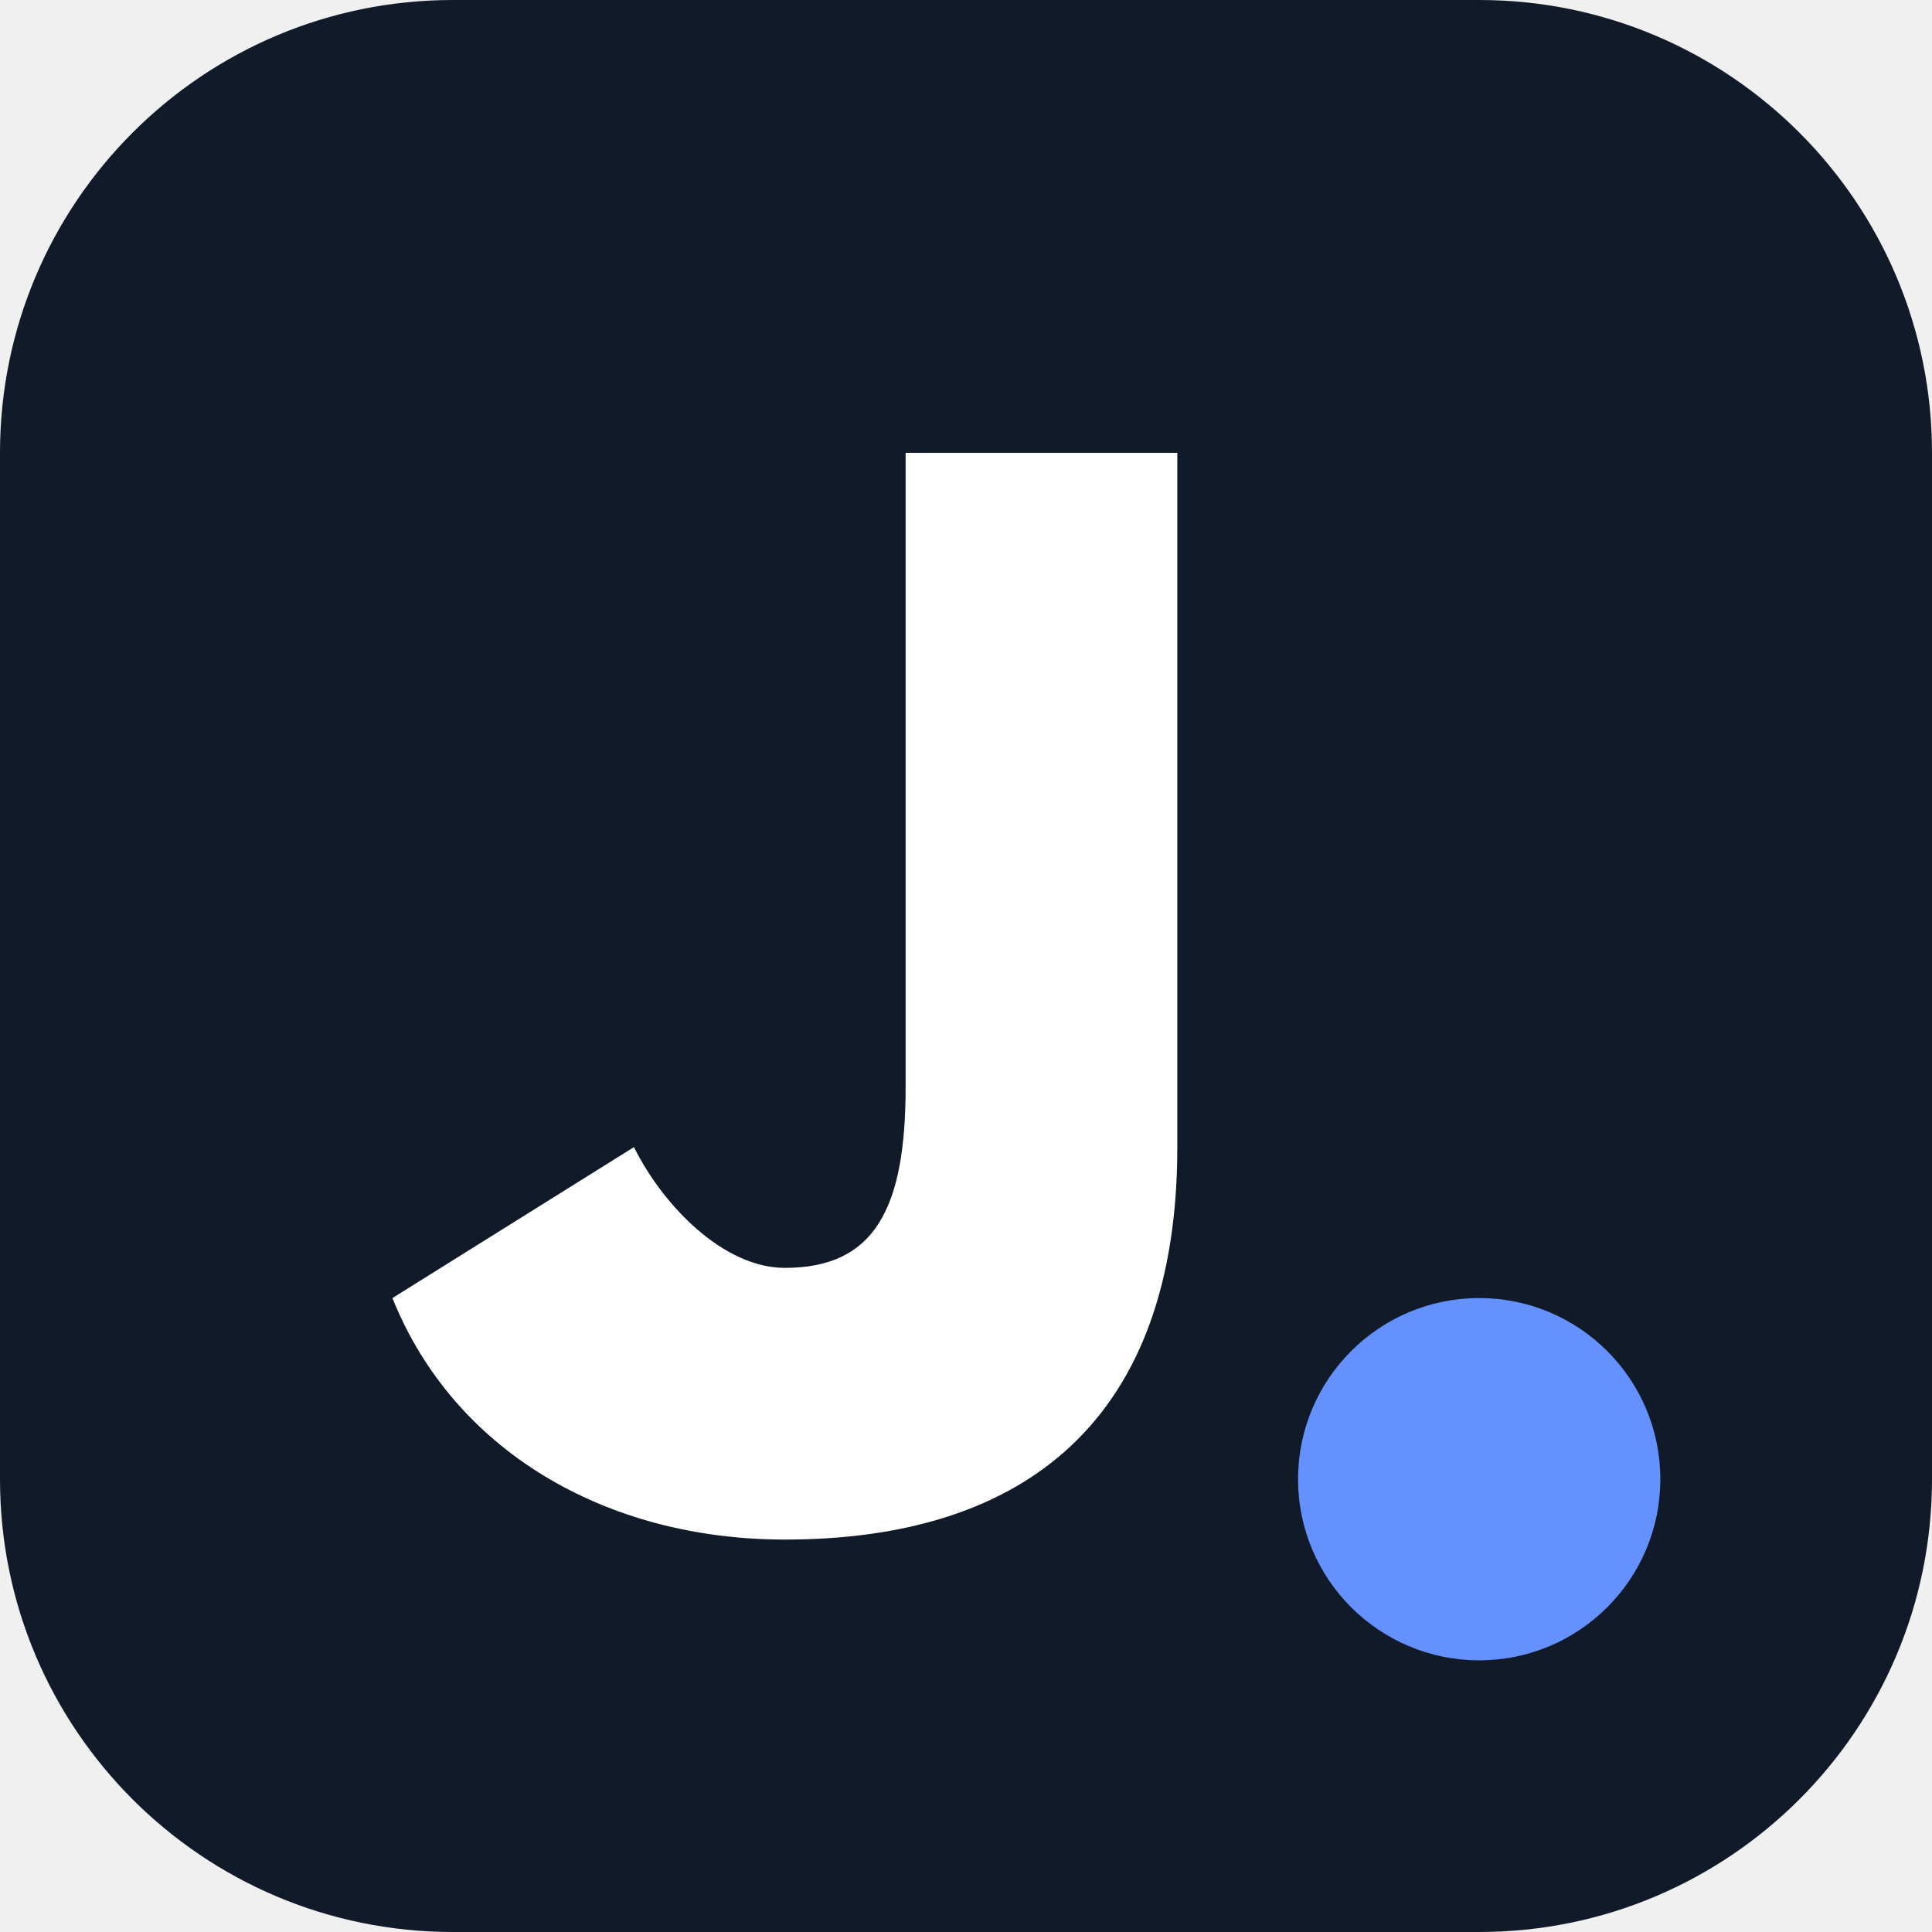
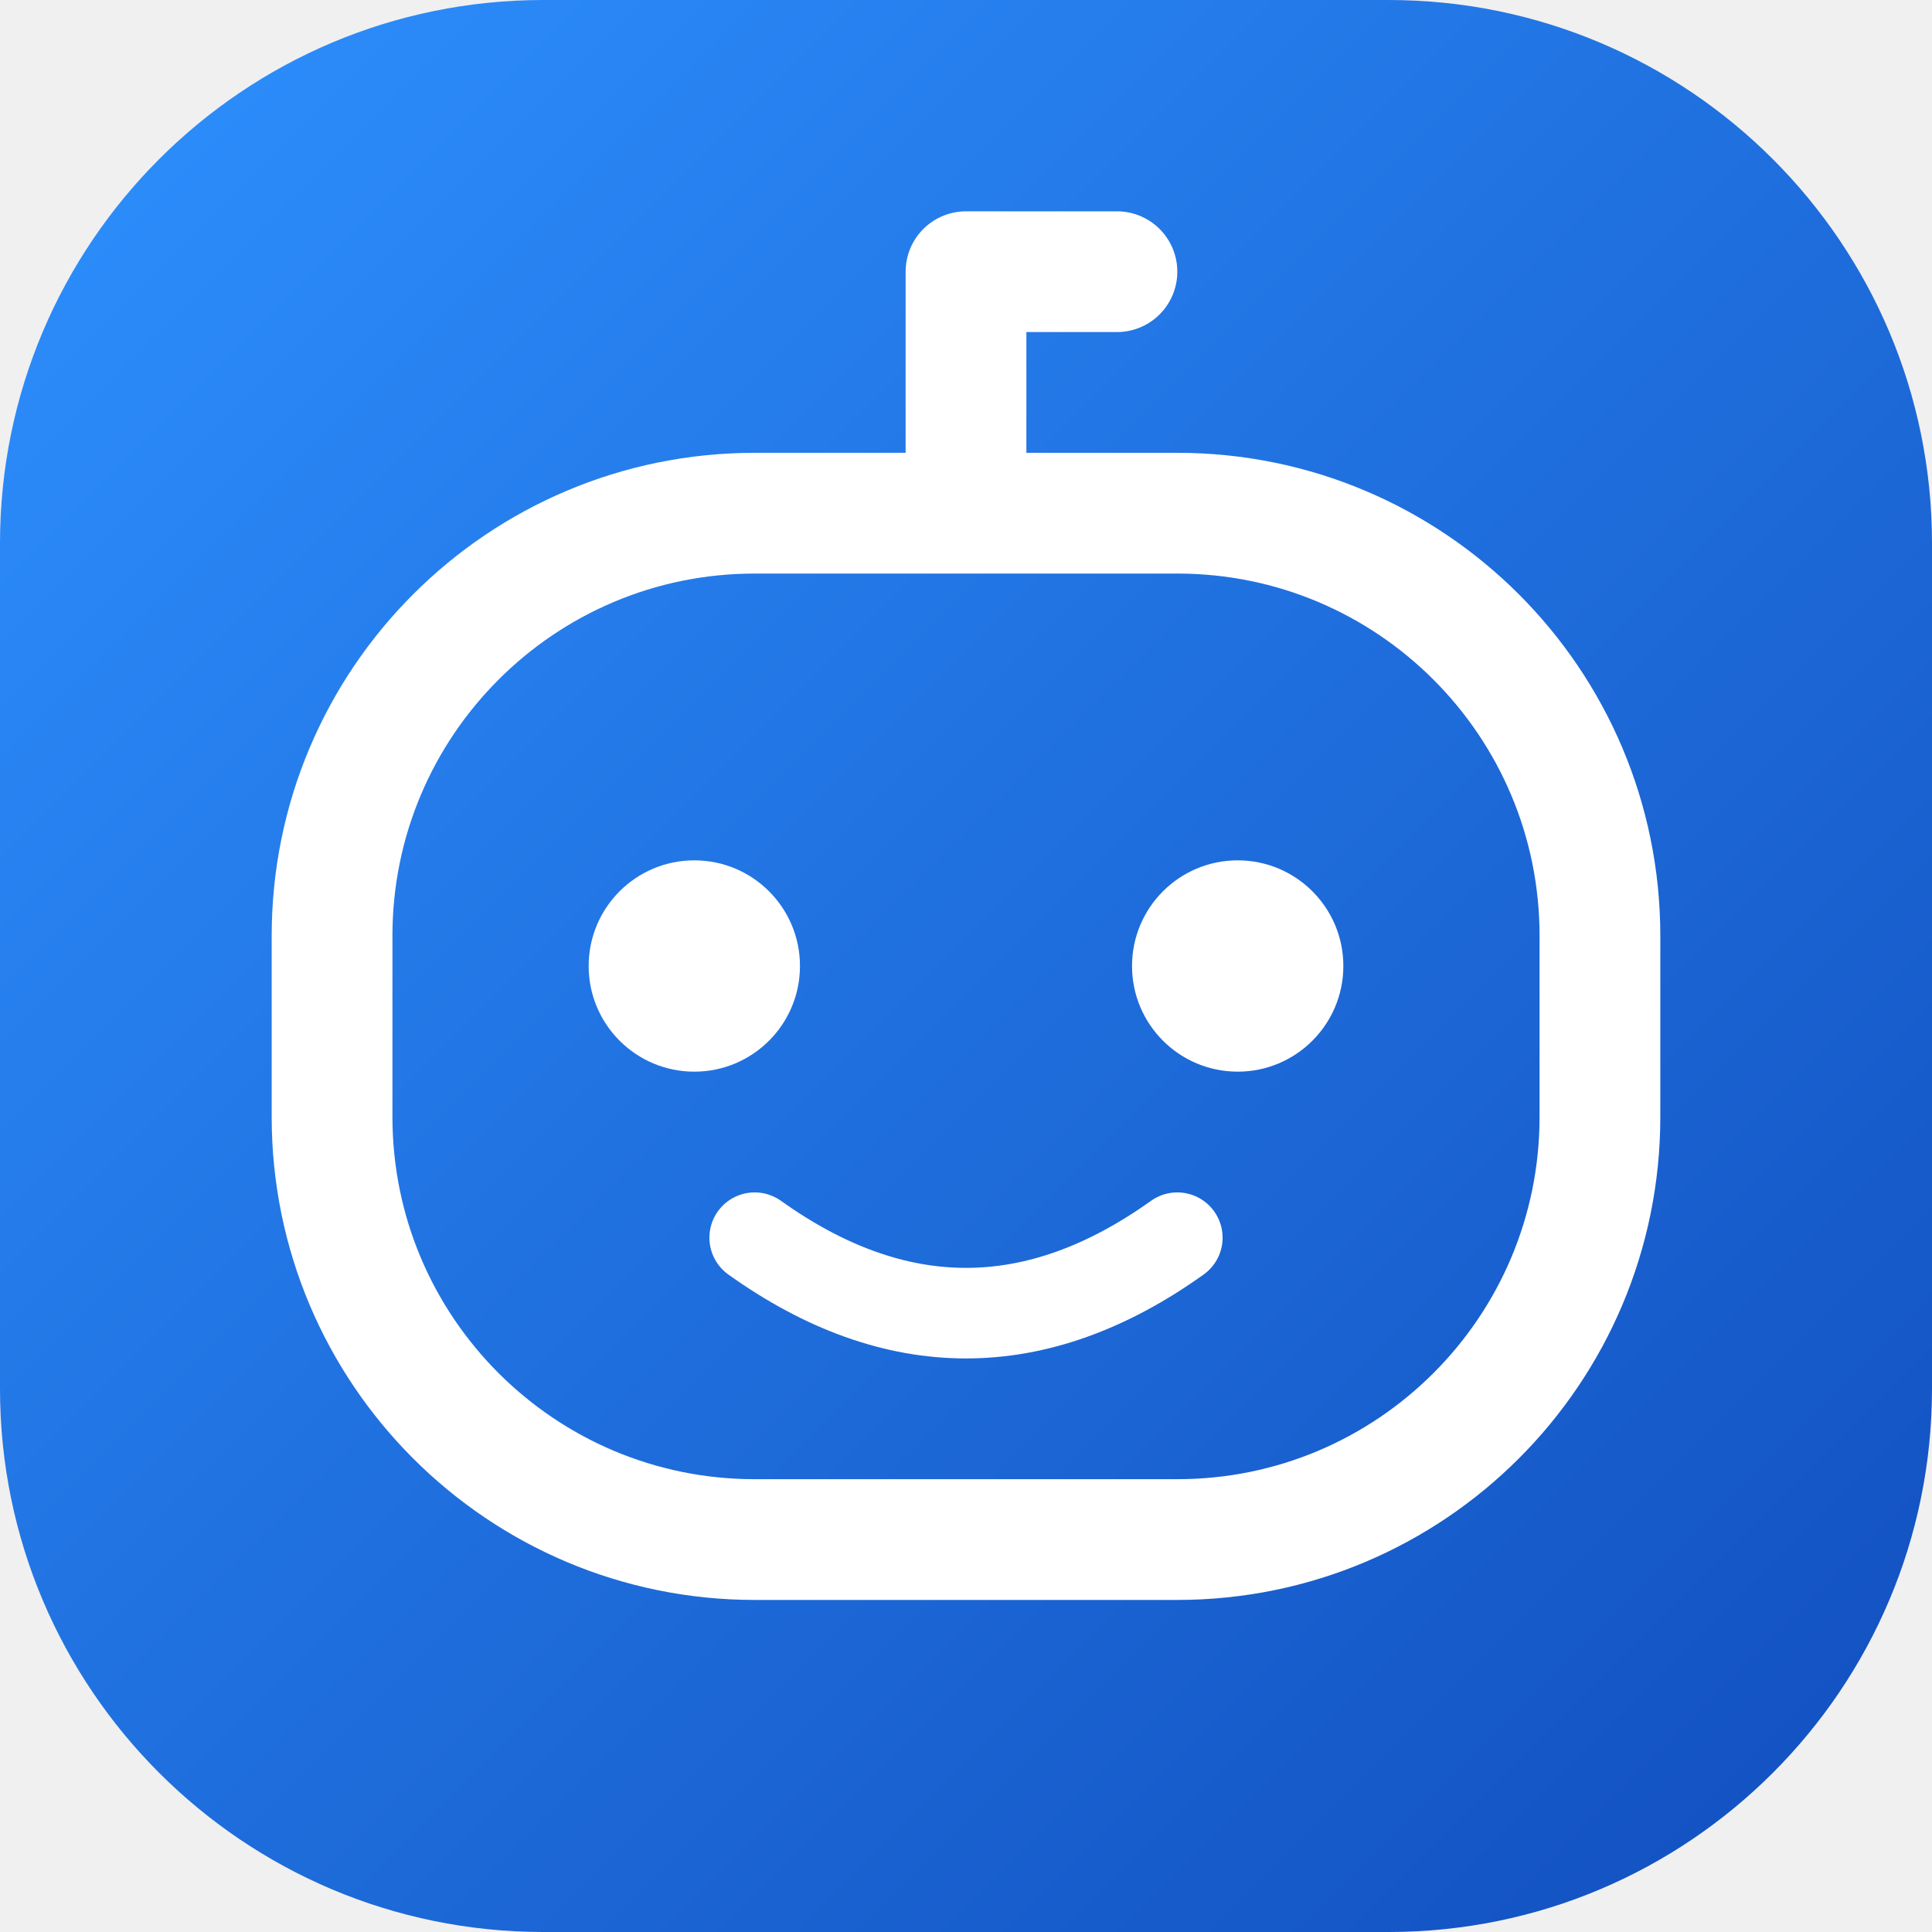
<svg xmlns="http://www.w3.org/2000/svg" viewBox="0 0 64 64">
-   <rect width="64" height="64" rx="15" fill="#101a28" />
-   <path d="M39 15v23c0 9-5 13-13 13-6 0-11-3-13-8l8-5c1 2 3 4 5 4 3 0 4-2 4-6V15h9Z" fill="#fff" />
-   <circle cx="49" cy="49" r="6" fill="#6591ff" />
+   <defs>
+     <linearGradient id="a" x1="0" y1="0" x2="1" y2="1">
+       <stop stop-color="#2e91ff" />
+       <stop offset="1" stop-color="#114dbd" />
+     </linearGradient>
+   </defs>
+   <rect width="64" height="64" rx="18" fill="url(#a)" />
+   <rect x="11" y="17" width="42" height="34" rx="14" fill="none" stroke="#fff" stroke-width="4" />
+   <path d="M32 16V9m0 0h5" stroke="#fff" stroke-width="4" stroke-linecap="round" />
+   <circle cx="23" cy="32" r="3.5" fill="#fff" />
+   <circle cx="41" cy="32" r="3.5" fill="#fff" />
+   <path d="M25 41q7 5 14 0" stroke="#fff" stroke-width="3" fill="none" stroke-linecap="round" />
</svg>
